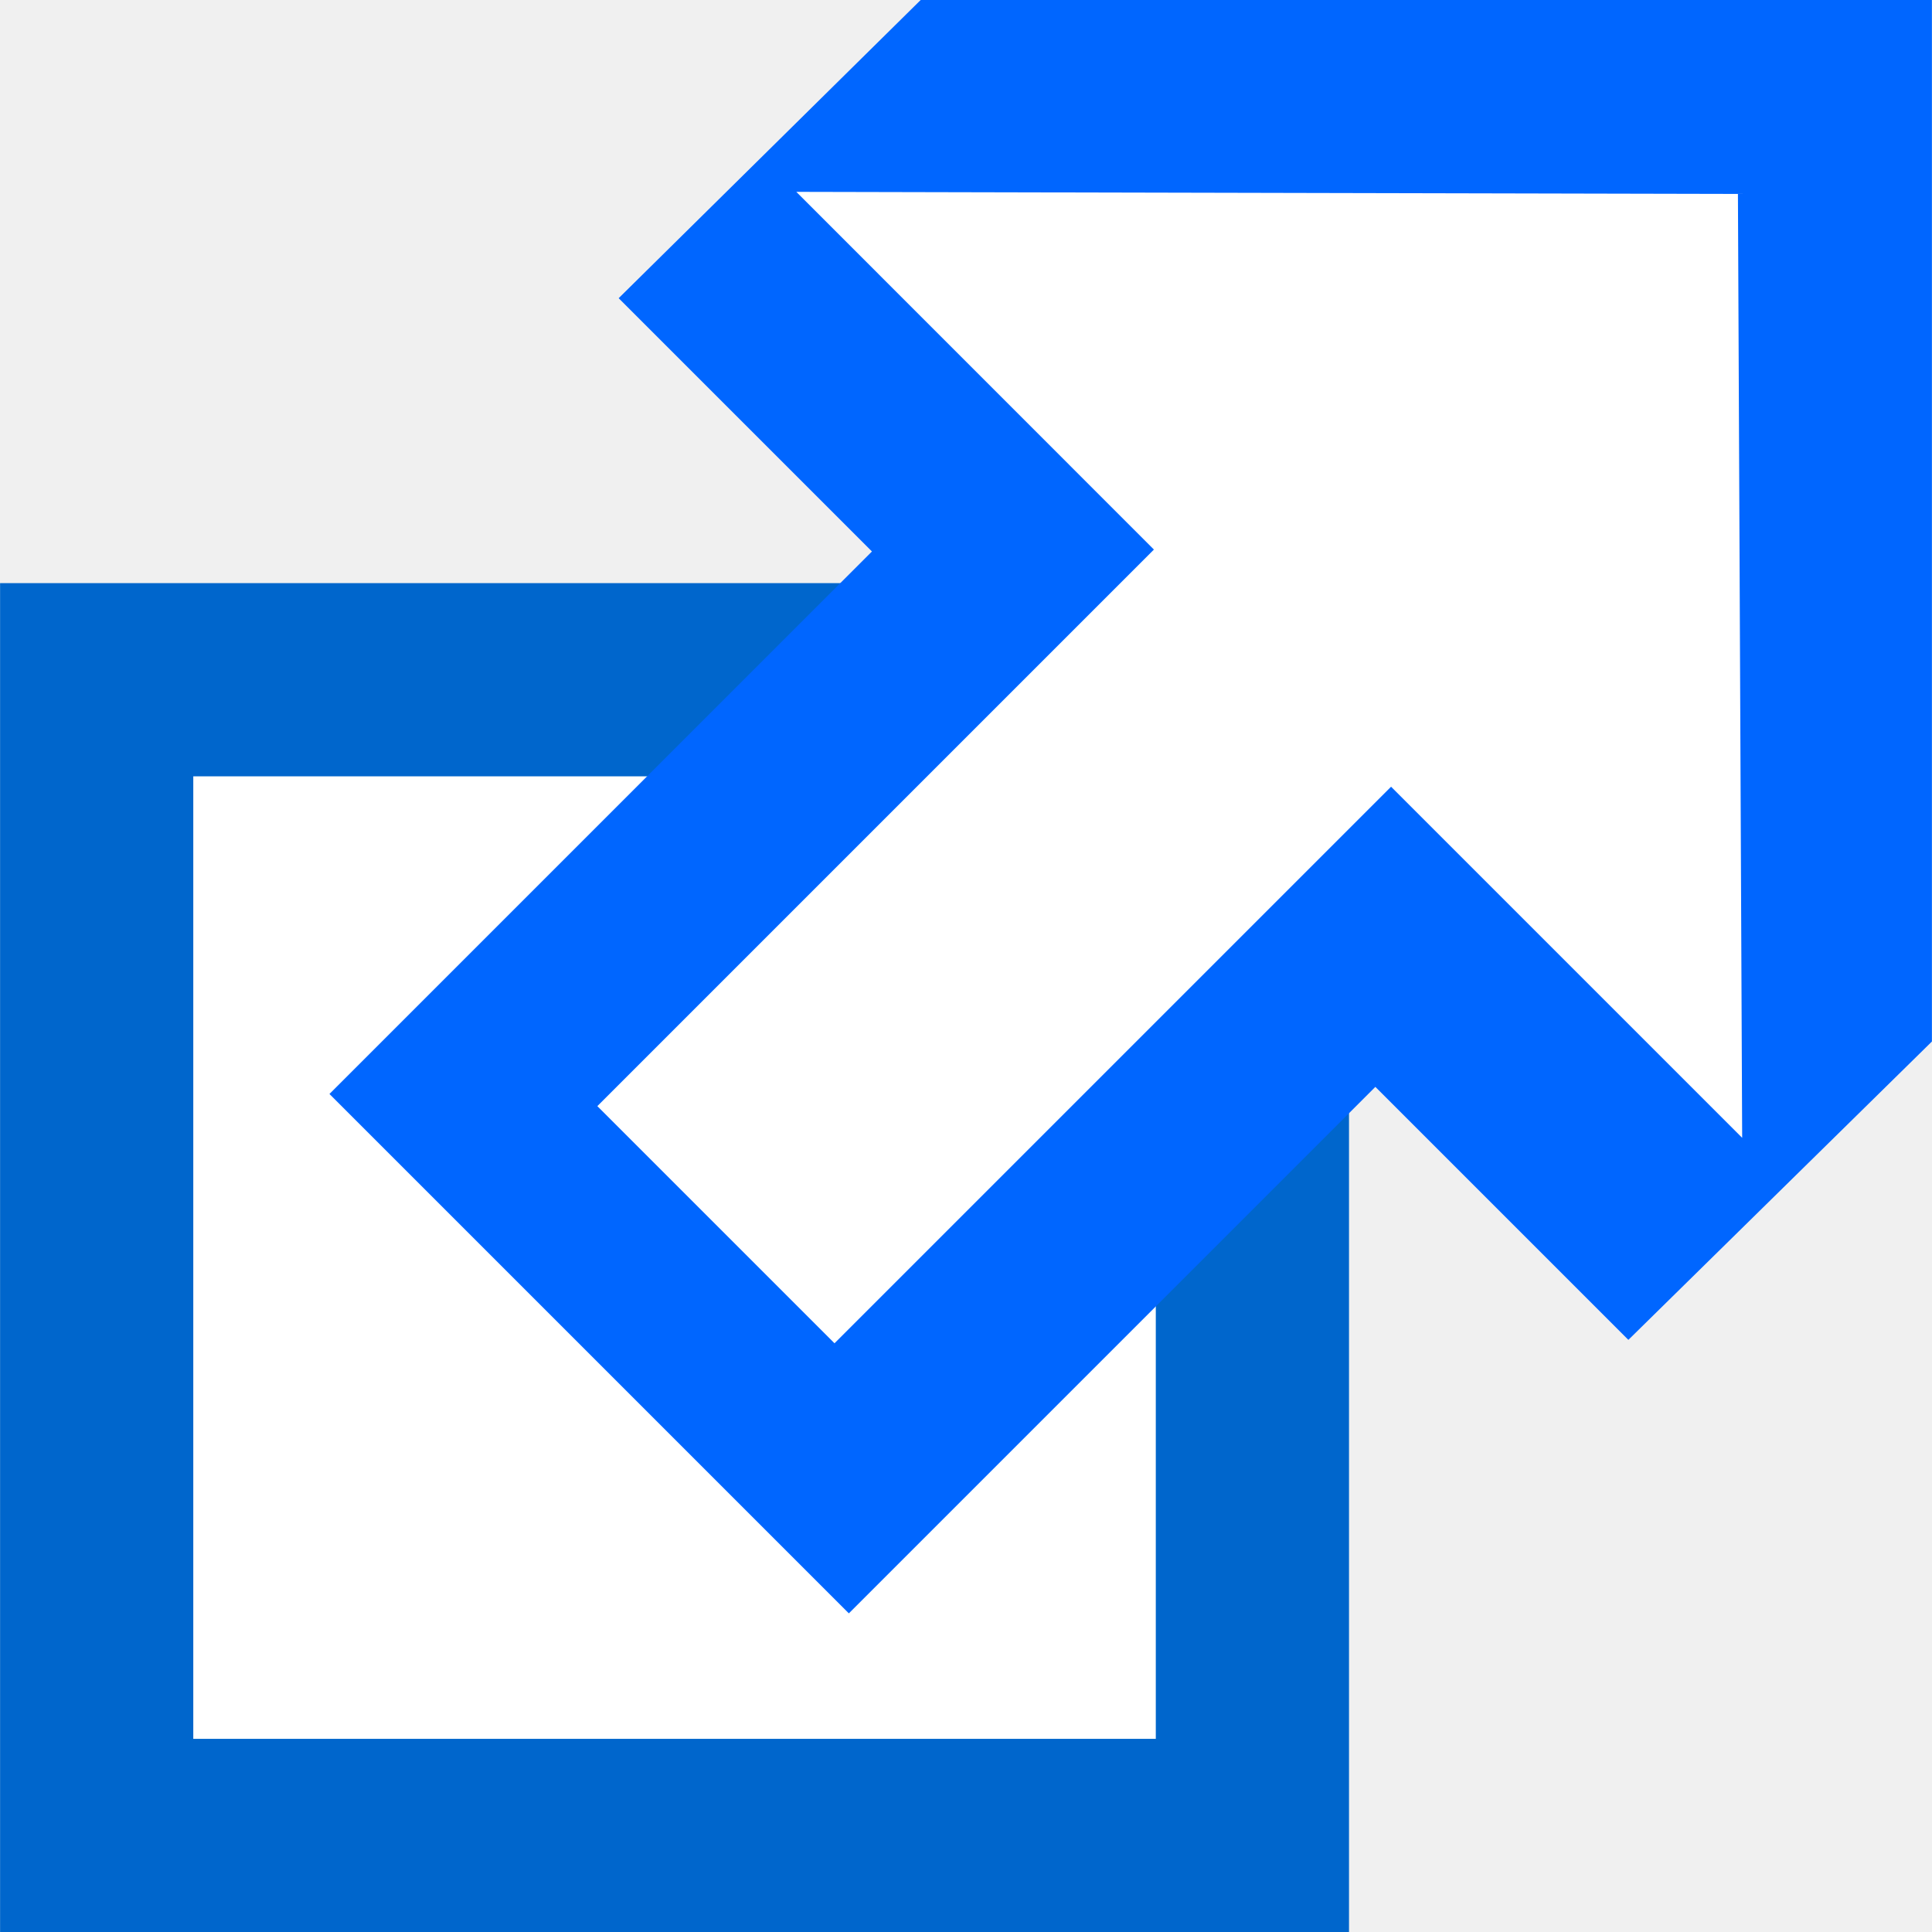
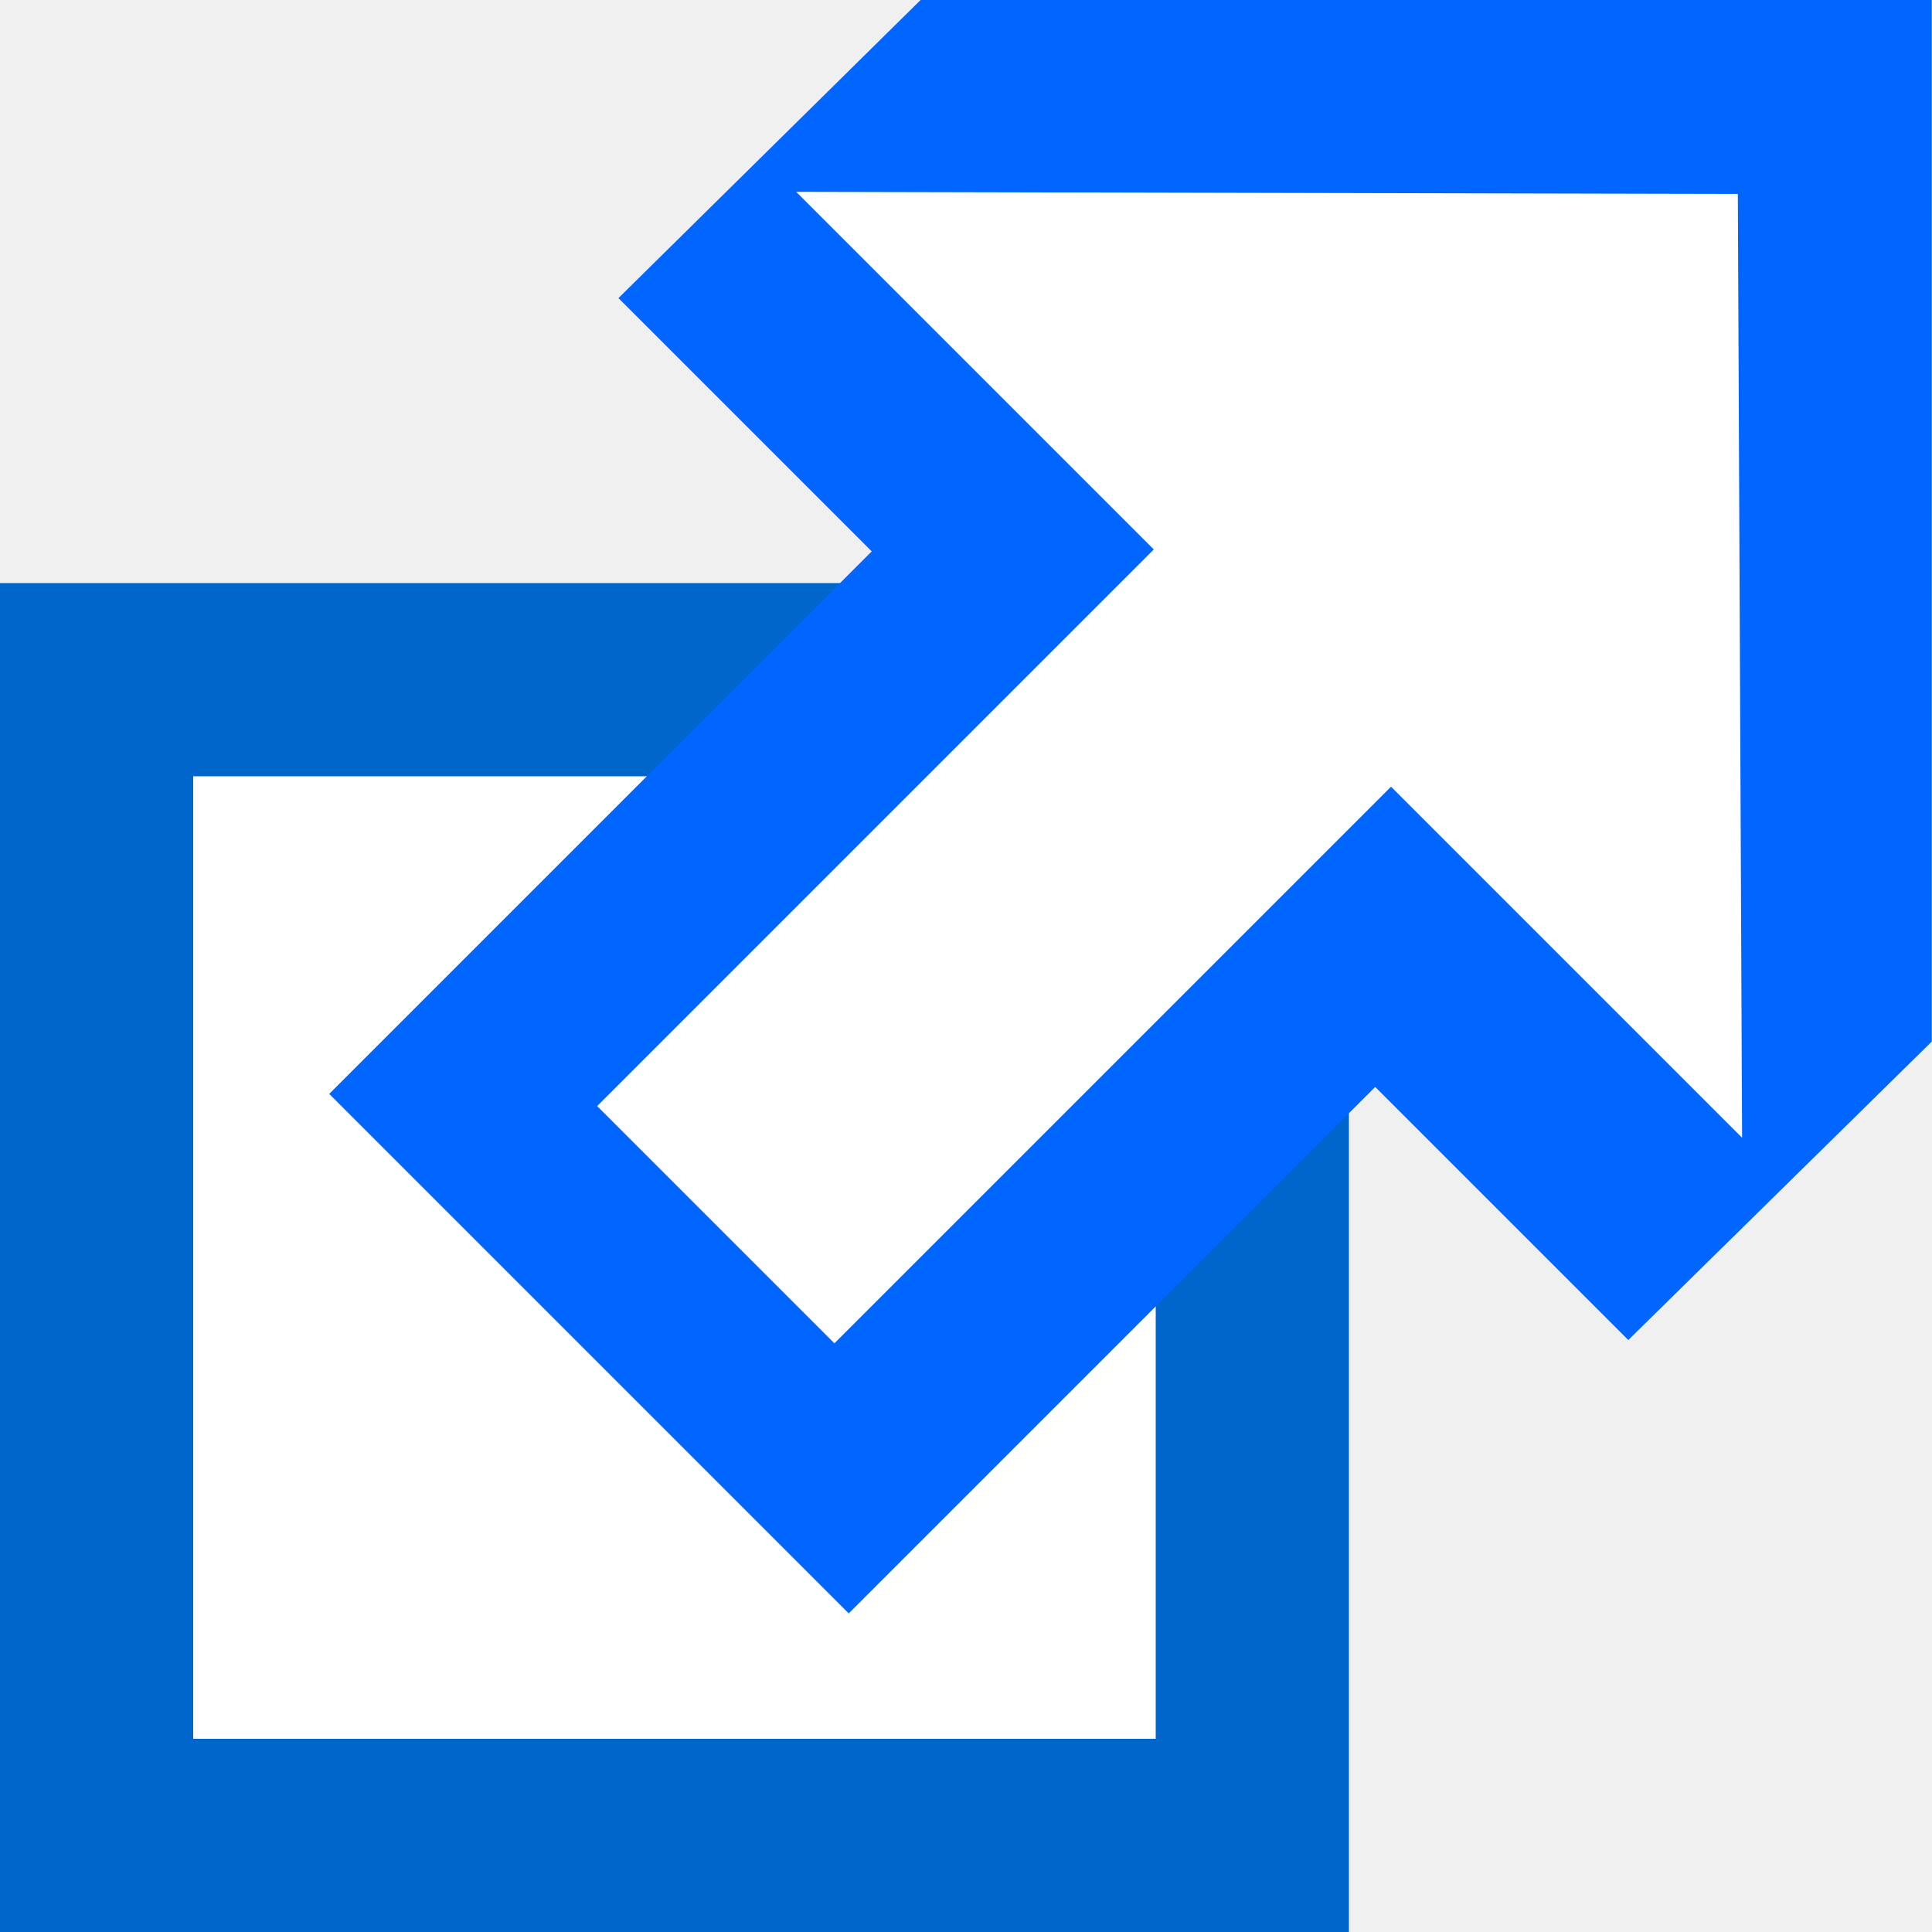
- <svg xmlns="http://www.w3.org/2000/svg" width="10" height="10" id="svg2" version="1.1">
-   <defs id="defs4">
-     <marker orient="auto" refY="0.0" refX="0.0" id="Club" style="overflow:visible">
-       <path id="path3996" d="M -1.597,-7.098 C -3.486,-7.098 -5.024,-5.561 -5.024,-3.671 C -5.024,-3.015 -4.785,-2.444 -4.464,-1.923 C -4.503,-1.891 -4.544,-1.865 -4.581,-1.83 C -5.203,-2.685 -6.17,-3.275 -7.308,-3.275 C -9.197,-3.275 -10.734,-1.738 -10.734,0.151 C -10.734,2.04 -9.197,3.578 -7.308,3.578 C -6.314,3.578 -5.439,3.136 -4.814,2.459 C -4.938,2.814 -5.024,3.18 -5.024,3.578 C -5.024,5.467 -3.486,7.004 -1.597,7.004 C 0.292,7.004 1.829,5.467 1.829,3.578 C 1.829,2.784 1.514,2.084 1.06,1.503 C 2.415,1.766 3.772,2.297 4.766,3.834 C 4.028,3.096 3.554,1.753 3.554,-0.059 L 2.925,-0.105 L 3.507,-0.128 C 3.507,-1.94 3.958,-3.283 4.696,-4.021 C 3.737,-2.539 2.439,-1.995 1.13,-1.713 C 1.534,-2.275 1.829,-2.927 1.829,-3.671 C 1.829,-5.561 0.292,-7.098 -1.597,-7.098 z " style="fill-rule:evenodd;stroke:#000000;stroke-width:0.746pt" transform="scale(0.6)" />
+ <svg xmlns="http://www.w3.org/2000/svg" width="10" height="10">
+   <defs>
+     <marker orient="auto" overflow="visible">
+       <path d="M-.958-4.259c-1.134 0-2.056.922-2.056 2.056 0 .394.143.736.336 1.049l-.07.056c-.373-.513-.954-.867-1.636-.867-1.134 0-2.056.922-2.056 2.056s.922 2.056 2.056 2.056c.596 0 1.121-.265 1.496-.671-.075.213-.126.433-.126.671 0 1.134.922 2.056 2.056 2.056s2.056-.922 2.056-2.056c0-.476-.189-.896-.462-1.245.813.158 1.627.477 2.224 1.399-.443-.443-.727-1.248-.727-2.336l-.378-.028.35-.014c0-1.087.27-1.893.713-2.336-.575.889-1.354 1.216-2.14 1.385.243-.337.42-.728.42-1.175 0-1.134-.922-2.056-2.056-2.056z" fill-rule="evenodd" stroke="#000" stroke-width="NaN" />
    </marker>
-     <marker orient="auto" refY="0.0" refX="0.0" id="DiamondM" style="overflow:visible">
-       <path id="path3849" d="M 0,-7.071 L -7.071,0 L 0,7.071 L 7.071,0 L 0,-7.071 z " style="fill-rule:evenodd;stroke:#000000;stroke-width:1.0pt" transform="scale(0.4)" />
+     <marker orient="auto" overflow="visible">
+       <path d="M0-2.828l-2.828 2.828 2.828 2.828 2.828-2.828-2.828-2.828z" fill-rule="evenodd" stroke="#000" stroke-width="NaN" />
    </marker>
-     <marker orient="auto" refY="0.0" refX="0.0" id="Arrow1Lstart" style="overflow:visible">
-       <path id="path3767" d="M 0.0,0.0 L 5.0,-5.0 L -12.5,0.0 L 5.0,5.0 L 0.0,0.0 z " style="fill-rule:evenodd;stroke:#000000;stroke-width:1.0pt" transform="scale(0.8) translate(12.5,0)" />
+     <marker orient="auto" overflow="visible">
+       <path d="M10 0l4-4-14 4 14 4-4-4z" fill-rule="evenodd" stroke="#000" stroke-width="NaN" />
    </marker>
  </defs>
-   <g id="layer1" transform="translate(-826.4286,-698.7908)">
-     <rect style="fill:#ffffff;stroke:#0066cc;stroke-width:1px;stroke-linecap:butt;stroke-linejoin:miter;stroke-opacity:1;fill-opacity:1" id="rect2996" width="5.982" height="5.982" x="826.929" y="702.309" />
-     <g id="g4815" transform="matrix(0.7071068,0.7071068,-0.7071068,0.7071068,762.87,-359.8834)">
-       <path id="path4777" d="m 796.908,700.283 3.701,-3.701 3.812,3.812 -0.019,2.203 -1.852,0 0,3.854 -3.802,0 0,-3.971 -1.854,0 z" style="fill:#0066ff;fill-opacity:1;stroke:none" />
-       <path id="path4779" d="m 800.609,698.002 3.47,3.439 -2.57,0 0,4.074 -1.736,0 0,-4.074 -2.618,-3.6e-4 z" style="fill:#ffffff;fill-opacity:1;stroke:none" />
+   <g transform="translate(-826.429 -698.791)">
+     <rect width="5.982" height="5.982" x="826.929" y="702.309" fill="#fff" stroke="#06c" />
+     <g>
+       <path d="M831.194 698.791h5.234v5.391l-1.571 1.545-1.31-1.31-2.725 2.725-2.689-2.689 2.808-2.808-1.311-1.311z" fill="#06f" />
+       <path d="M835.424 699.795l.022 4.885-1.817-1.817-2.881 2.881-1.228-1.228 2.881-2.881-1.851-1.851z" fill="#fff" />
    </g>
  </g>
</svg>
